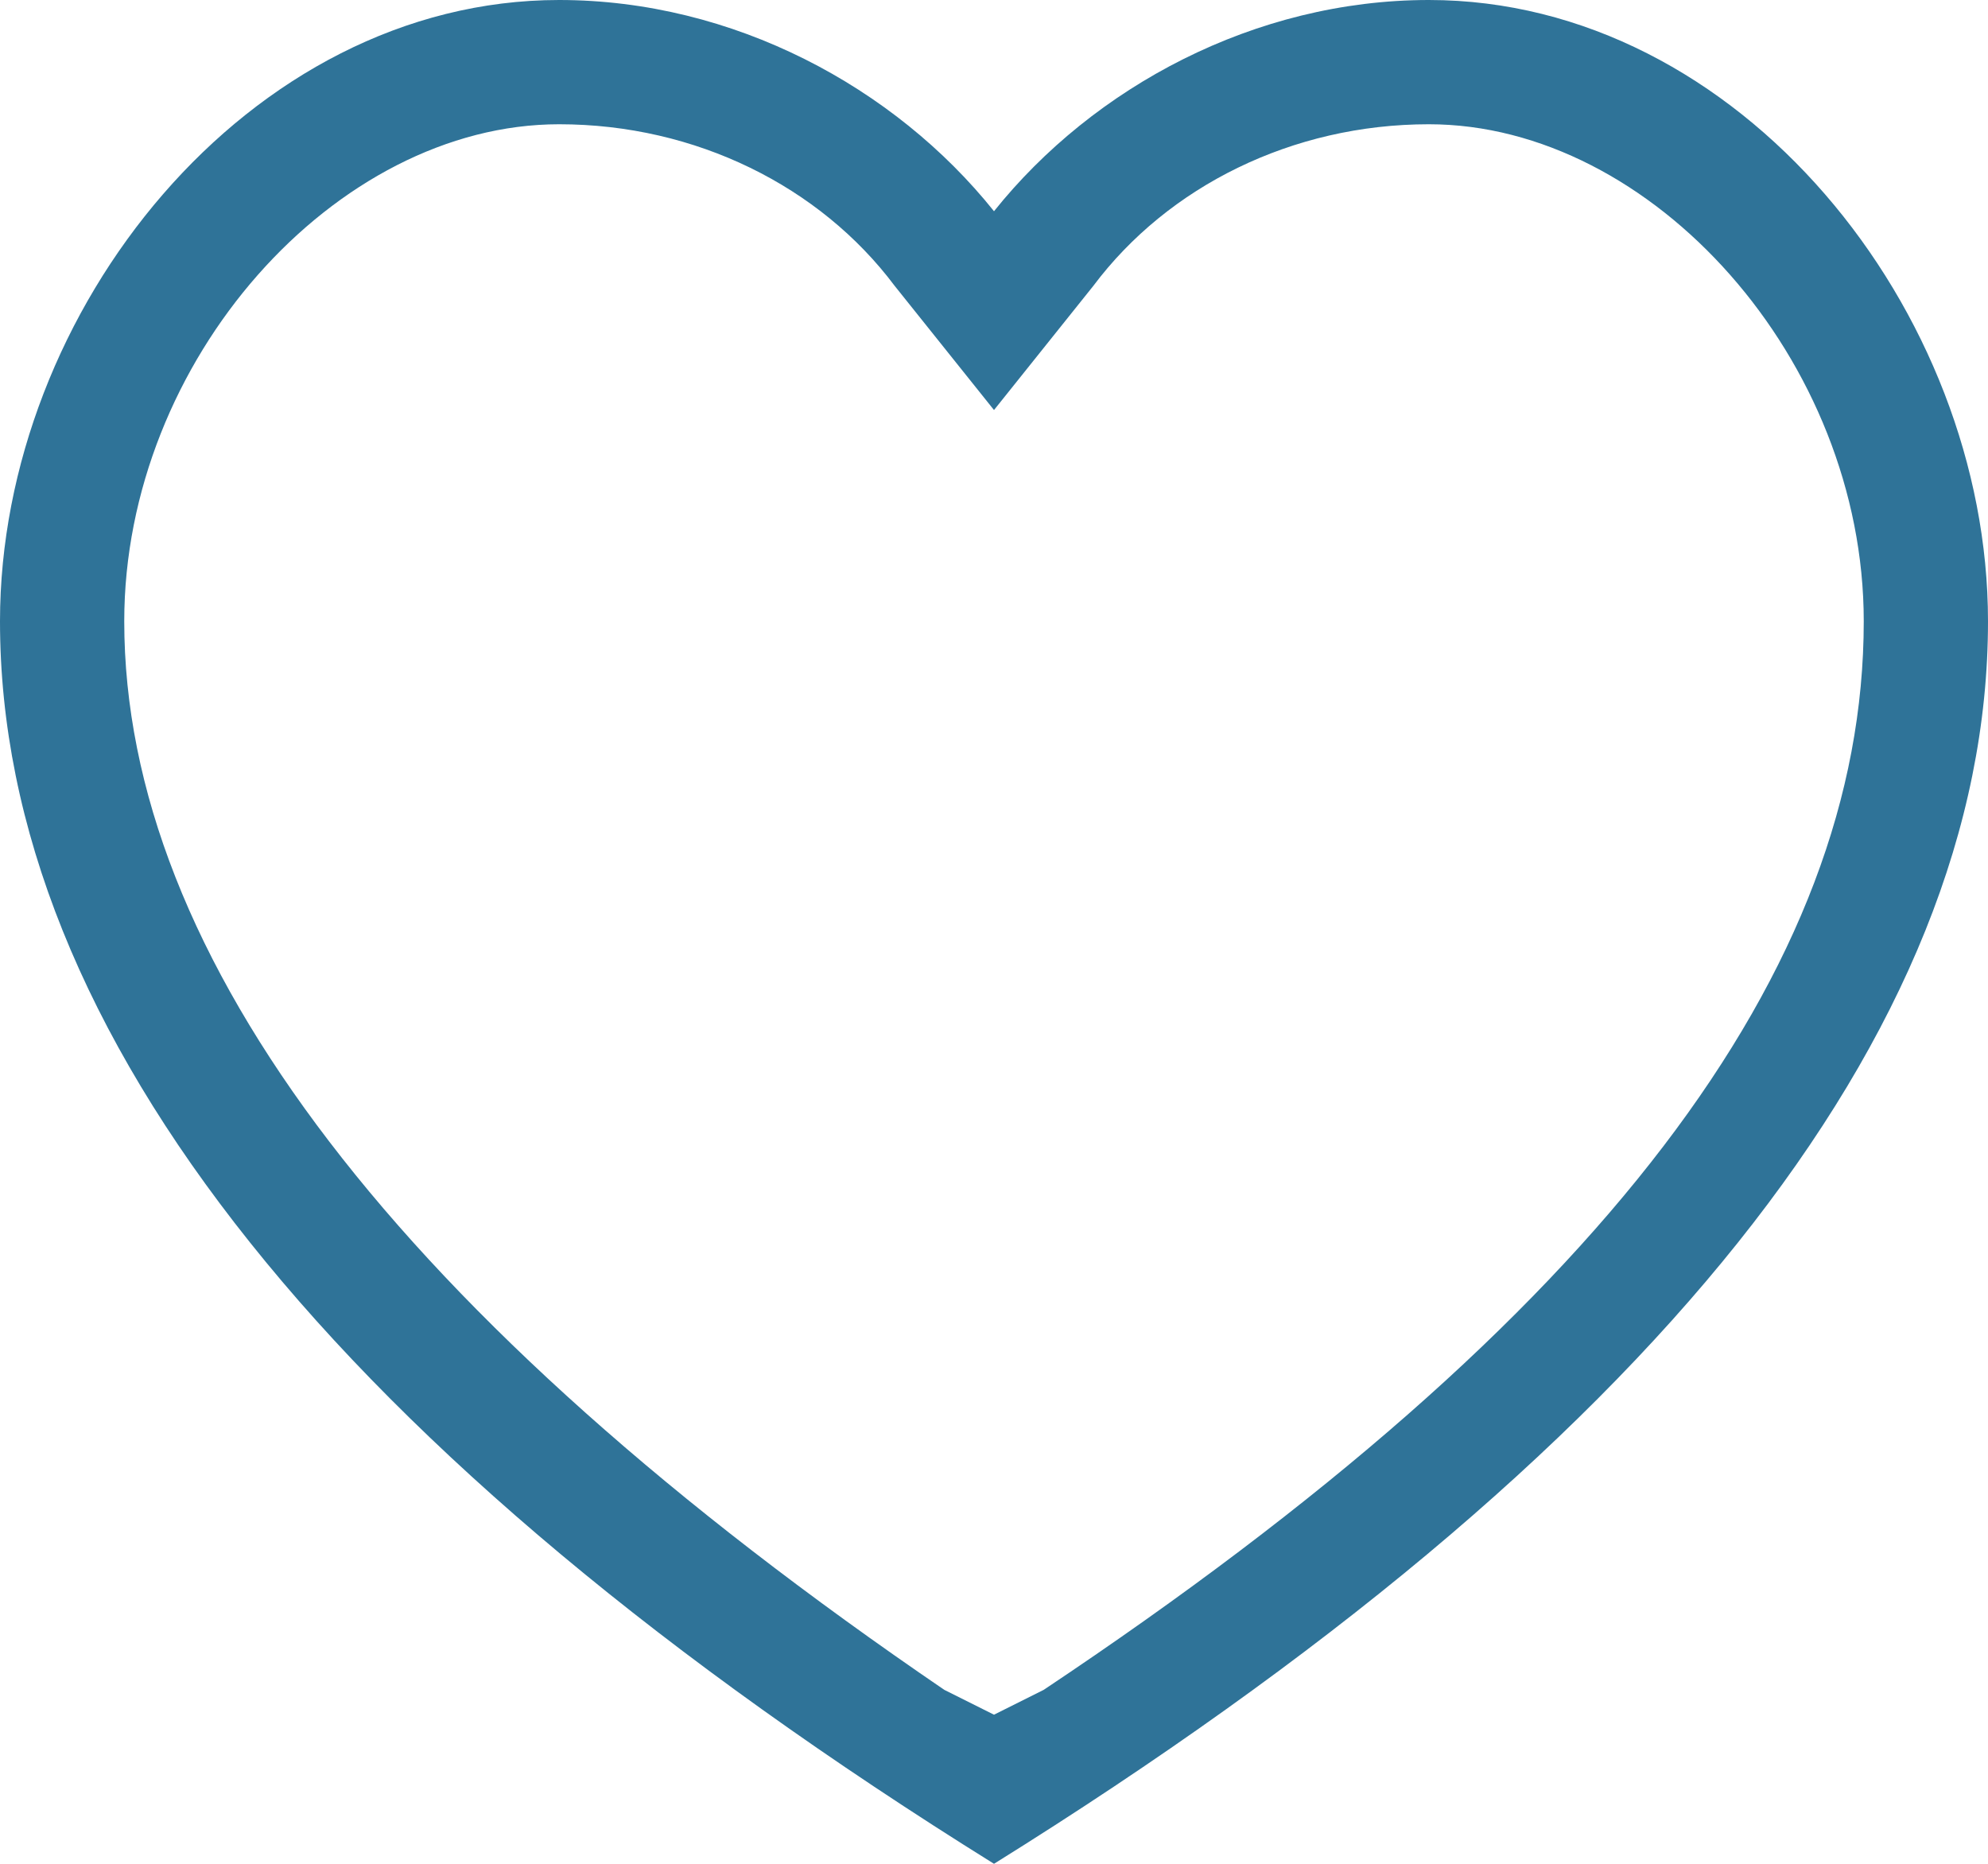
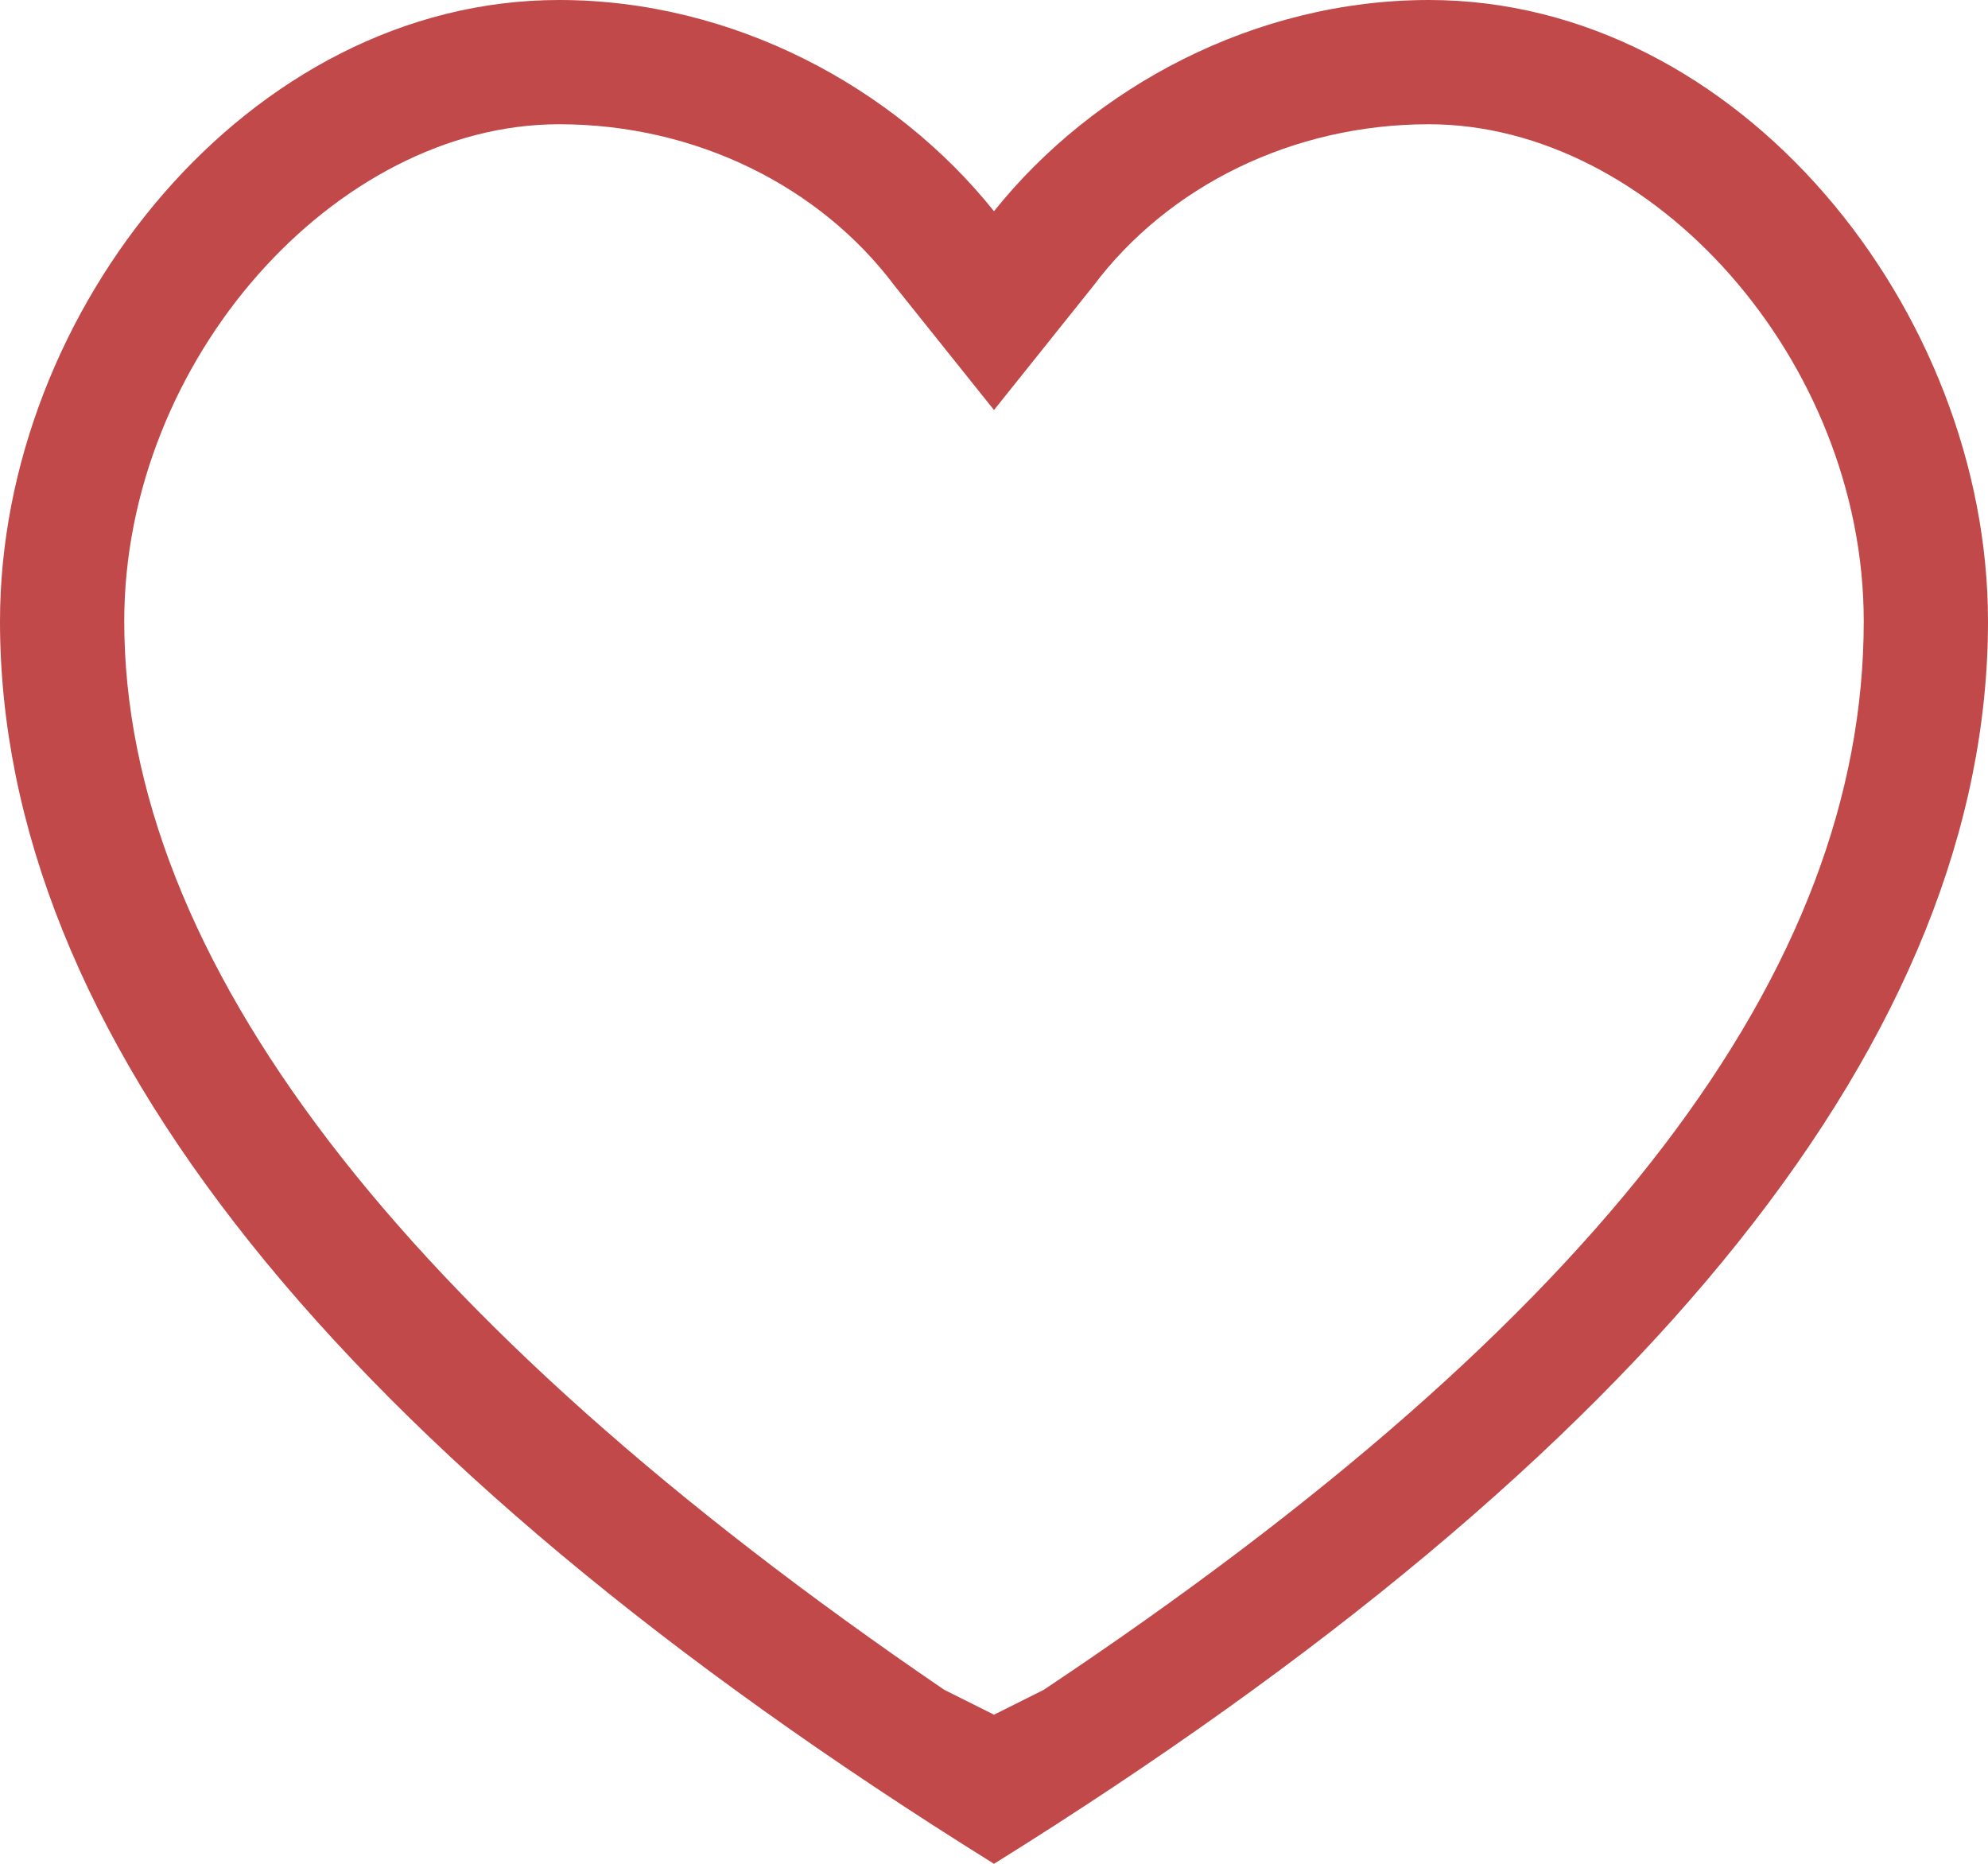
<svg xmlns="http://www.w3.org/2000/svg" version="1.1" id="レイヤー_1" x="0px" y="0px" viewBox="0 0 16 15" style="enable-background:new 0 0 16 15;" xml:space="preserve">
  <style type="text/css">
- 	.st0{fill:#2F7398;}
+ 	.st0{fill:#C14949;}
</style>
  <g id="design">
    <g id="renews_dt_home_default" transform="translate(-1000, -383)">
      <g id="articles" transform="translate(140, 140)">
        <g id="article">
          <g id="copy" transform="translate(800, 0)">
            <g id="info" transform="translate(58, 10)">
              <g transform="translate(2, 231)">
                <g id="icon_like" transform="translate(0, 2)">
                  <path id="icon---likes" class="st0" d="M11.5,0C14,0,16,2.5,16,5c0,3.3-2.7,6.7-8,10C2.7,11.7,0,8.3,0,5c0-2.5,2-5,4.5-5          C5.9,0,7.2,0.7,8,1.7C8.8,0.7,10.1,0,11.5,0z M8.4,13.6c4.5-3,6.6-5.8,6.6-8.6c0-2.1-1.7-4-3.5-4c-1.1,0-2.1,0.5-2.7,1.3          L8,3.3l-0.8-1C6.6,1.5,5.6,1,4.5,1C2.7,1,1,2.9,1,5c0,2.7,2.2,5.6,6.6,8.6L8,13.8L8.4,13.6z" />
                </g>
              </g>
            </g>
          </g>
        </g>
      </g>
    </g>
  </g>
</svg>
